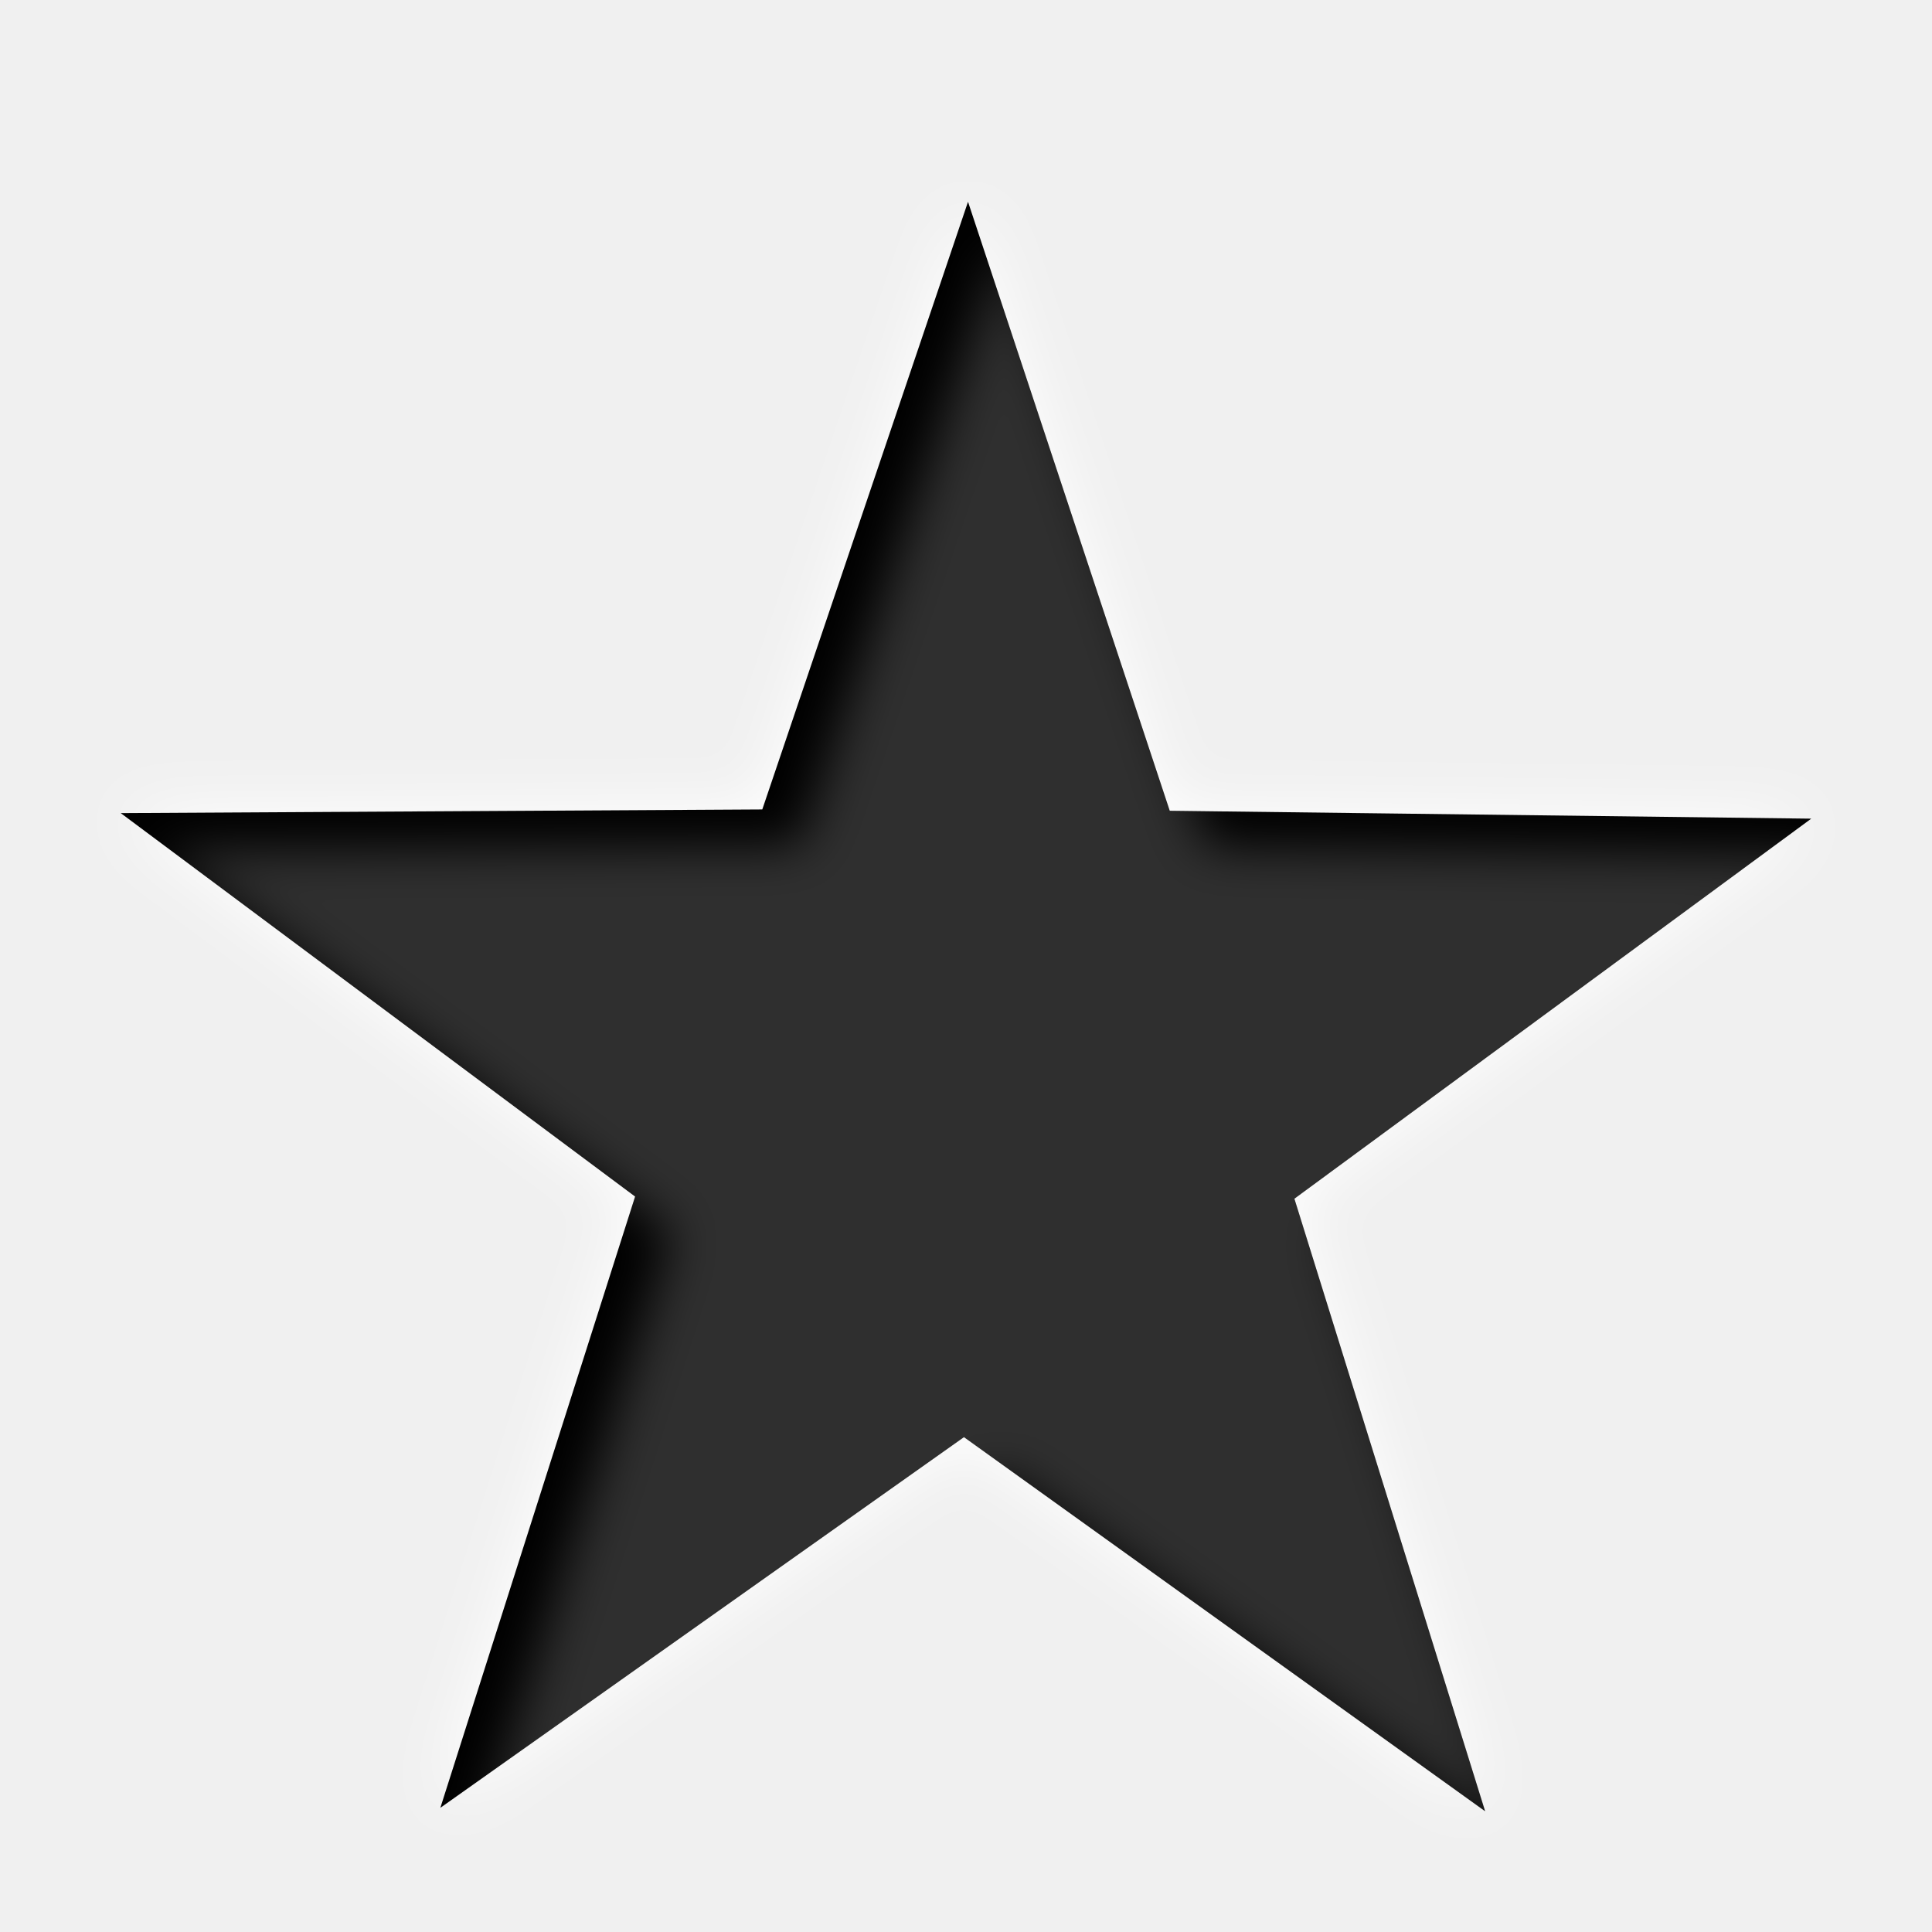
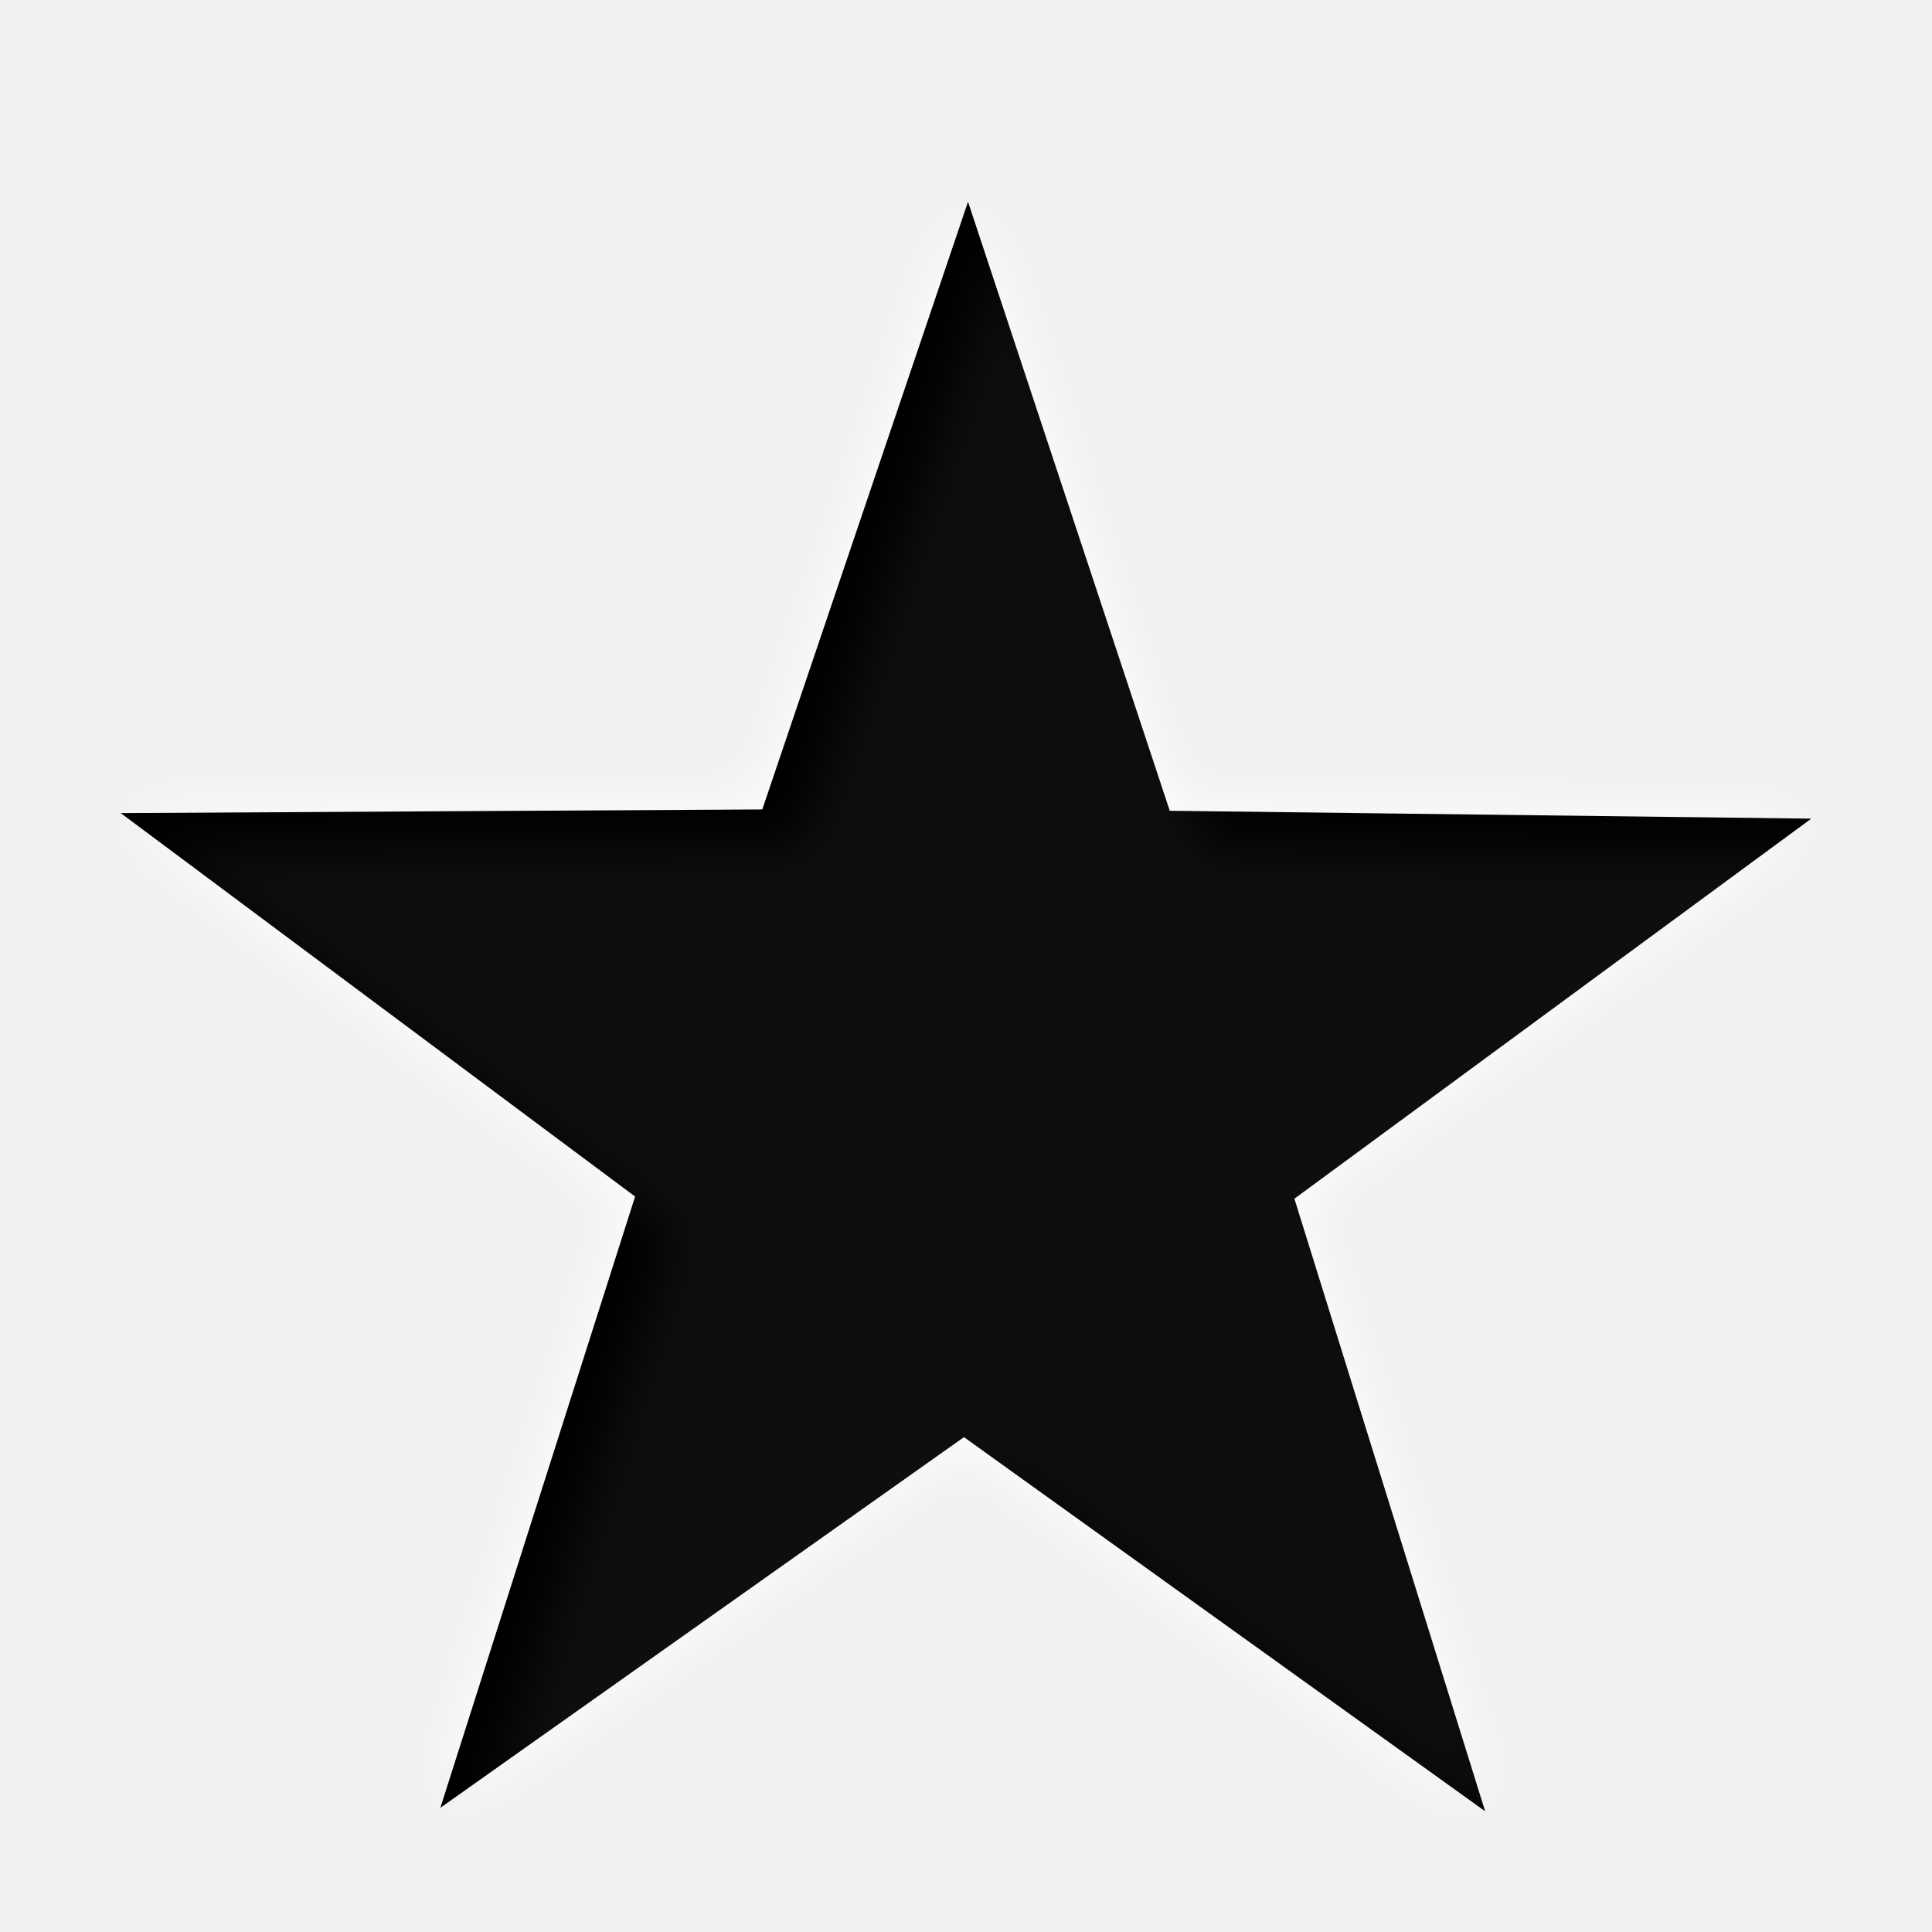
<svg xmlns="http://www.w3.org/2000/svg" xmlns:xlink="http://www.w3.org/1999/xlink" version="1.0" width="96" height="96" id="svg2408">
  <defs id="defs2410">
    <filter id="filter11405" x="-0.75" y="-0.16" width="1.99" height="1.46">
      <feGaussianBlur stdDeviation="5" id="feGaussianBlur11407" />
    </filter>
    <linearGradient id="linearGradient4389">
      <stop style="stop-color:#0078fe;stop-opacity:1;" offset="0" id="stop4391" />
      <stop style="stop-color:#323232;stop-opacity:1;" offset="1" id="stop4393" />
    </linearGradient>
    <linearGradient id="linearGradient4389-1">
      <stop style="stop-color:#ffffff;stop-opacity:1;" offset="0" id="stop4391-7" />
      <stop style="stop-color:#323232;stop-opacity:1;" offset="1" id="stop4393-0" />
    </linearGradient>
    <filter id="filter4926-8-3-4-5-4" color-interpolation-filters="sRGB" x="-0.16" y="-0.21" width="1.24" height="1.3">
      <feGaussianBlur id="feGaussianBlur4928-2-9-1-7-7" stdDeviation="4" result="result8" />
      <feOffset id="feOffset4930-8-9-7-3-9" dx="6" dy="6" result="result11" />
      <feComposite id="feComposite4932-3-6-4-3-4" in2="result11" result="result6" in="SourceGraphic" operator="in" />
      <feFlood id="feFlood4934-0-5-4-5-4" result="result10" in="result6" flood-opacity="1" flood-color="rgb(0,0,0)" />
      <feBlend id="feBlend4936-6-6-7-2-3" in2="result10" mode="normal" in="result6" result="result12" />
      <feComposite id="feComposite4938-0-3-9-4-9" in2="SourceGraphic" result="result2" operator="in" />
    </filter>
    <radialGradient xlink:href="#linearGradient4389" id="radialGradient5114" gradientUnits="userSpaceOnUse" gradientTransform="matrix(1.222222,4.4509668e-8,-4.450967e-8,1.222222,-1.555555,-1)" cx="7" cy="4.5" fx="7" fy="4.5" r="4.5" />
    <radialGradient xlink:href="#linearGradient4389" id="radialGradient3952" gradientUnits="userSpaceOnUse" gradientTransform="matrix(1.222222,4.4509668e-8,-4.450967e-8,1.222222,-1.555555,-1)" cx="7" cy="4.5" fx="7" fy="4.5" r="4.5" />
    <linearGradient id="linearGradient4389-4">
      <stop style="stop-color:#ffffff;stop-opacity:1;" offset="0" id="stop4391-2" />
      <stop style="stop-color:#323232;stop-opacity:1;" offset="1" id="stop4393-1" />
    </linearGradient>
    <linearGradient id="linearGradient4389-4-9">
      <stop style="stop-color:#fed100;stop-opacity:1;" offset="0" id="stop4391-2-2" />
      <stop style="stop-color:#323232;stop-opacity:1;" offset="1" id="stop4393-1-6" />
    </linearGradient>
    <linearGradient id="linearGradient4389-4-9-8">
      <stop style="stop-color:#fe0000;stop-opacity:1;" offset="0" id="stop4391-2-2-5" />
      <stop style="stop-color:#323232;stop-opacity:1;" offset="1" id="stop4393-1-6-9" />
    </linearGradient>
    <filter style="color-interpolation-filters:sRGB" id="filter4926-8-3" x="-0.23" y="-0.29" width="1.24" height="1.3">
      <feGaussianBlur id="feGaussianBlur4928-2-9" stdDeviation="4" result="result8" />
      <feOffset id="feOffset4930-8-9" dx="6" dy="6" result="result11" />
      <feComposite id="feComposite4932-3-6" in2="result11" result="result6" in="SourceGraphic" operator="in" />
      <feFlood id="feFlood4934-0-5" result="result10" in="result6" flood-opacity="1" flood-color="rgb(0,0,0)" />
      <feBlend id="feBlend4936-6-6" in2="result10" mode="normal" in="result6" result="result12" />
      <feComposite id="feComposite4938-0-3" in2="SourceGraphic" result="result2" operator="in" />
    </filter>
    <filter style="color-interpolation-filters:sRGB" id="filter4926-8-3-3" x="-0.23" y="-0.29" width="1.24" height="1.3">
      <feGaussianBlur id="feGaussianBlur4928-2-9-6" stdDeviation="4" result="result8" />
      <feOffset id="feOffset4930-8-9-7" dx="6" dy="6" result="result11" />
      <feComposite id="feComposite4932-3-6-5" in2="result11" result="result6" in="SourceGraphic" operator="in" />
      <feFlood id="feFlood4934-0-5-3" result="result10" in="result6" flood-opacity="1" flood-color="rgb(0,0,0)" />
      <feBlend id="feBlend4936-6-6-5" in2="result10" mode="normal" in="result6" result="result12" />
      <feComposite id="feComposite4938-0-3-6" in2="SourceGraphic" result="result2" operator="in" />
    </filter>
  </defs>
  <g id="layer12" style="display:none">
    <rect style="fill:#444444;fill-opacity:1;stroke:none" id="rect4390" width="96" height="96" x="0" y="0" />
  </g>
  <g id="layer4" style="display:inline">
    <path style="opacity:1;fill:#ffffff;fill-opacity:1;stroke:none;stroke-width:2;stroke-linecap:round;stroke-linejoin:miter;stroke-miterlimit:4;stroke-dasharray:none;stroke-dashoffset:0;stroke-opacity:1;filter:url(#filter11405)" id="path9781-2" d="M -6,204 -91.005,141.118 -178.169,200.971 -144.633,100.695 -228.492,36.292 -122.76,37.2 -87.423,-62.456 -55.614,38.381 50.084,41.193 -35.988,102.606 Z" transform="matrix(0.3014578,-0.00431365,0.00431365,0.3014578,74.72403,28.47674)" />
  </g>
  <g id="layer2" style="display:inline">
-     <path style="opacity:1;fill:#2f2f2f;fill-opacity:1;stroke:none;stroke-width:2;stroke-linecap:round;stroke-linejoin:miter;stroke-miterlimit:4;stroke-dasharray:none;stroke-dashoffset:0;stroke-opacity:1;filter:url(#filter4926-8-3)" id="path9781" d="M -6,204 -91.005,141.118 -178.169,200.971 -144.633,100.695 -228.492,36.292 -122.76,37.2 -87.423,-62.456 -55.614,38.381 50.084,41.193 -35.988,102.606 Z" transform="matrix(0.3014578,-0.00431365,0.00431365,0.3014578,74.72403,28.47674)" />
-   </g>
-   <g id="layer1" style="display:none">
-     <g id="g4359" style="filter:url(#filter4926-8-3-4-5-4)">
-       <path id="path4246" d="M 66,48 C 65.972,37.251 58.698,28.552 47.949,28.551 37.2,28.552 28.479,37.251 28.451,48" style="opacity:1;fill:#000000;fill-opacity:0;stroke:#111111;stroke-width:9.1;stroke-linecap:butt;stroke-linejoin:miter;stroke-miterlimit:4;stroke-dasharray:none;stroke-dashoffset:0;stroke-opacity:1" />
-       <path id="rect4253" d="m 14,48 c -4.432,0 -8,3.568 -8,8 l 0,8 c 0,4.432 3.568,8 8,8 l 1.525,0 A 9,9 0 0 1 15,69 a 9,9 0 0 1 9,-9 9,9 0 0 1 9,9 9,9 0 0 1 -0.527,3 L 48,72 63,72 a 9,9 0 0 1 9,-9 9,9 0 0 1 9,9 l 3,0 0,-0.262 C 87.456,70.854 90,67.74 90,64 l 0,-8 c 0,-4.432 -3.568,-8 -8,-8 l -68,0 z m 43,6 a 3,3 0 0 1 3,3 3,3 0 0 1 -3,3 3,3 0 0 1 -3,-3 3,3 0 0 1 3,-3 z" style="opacity:1;fill:#111111;fill-opacity:1;stroke:none;stroke-width:9.1;stroke-linecap:butt;stroke-linejoin:miter;stroke-miterlimit:4;stroke-dasharray:none;stroke-dashoffset:0;stroke-opacity:1" />
-       <path style="display:inline;opacity:1;fill:none;fill-opacity:1;stroke:#111111;stroke-width:6;stroke-linecap:butt;stroke-linejoin:miter;stroke-miterlimit:4;stroke-dasharray:none;stroke-dashoffset:0;stroke-opacity:1" d="M 33,72 A 9,9 0 0 1 24,81 9,9 0 0 1 15,72 9,9 0 0 1 24,63 a 9,9 0 0 1 9,9 z" id="path4255-03" />
-       <path style="display:inline;opacity:1;fill:none;fill-opacity:1;stroke:#111111;stroke-width:6;stroke-linecap:butt;stroke-linejoin:miter;stroke-miterlimit:4;stroke-dasharray:none;stroke-dashoffset:0;stroke-opacity:1" d="M 81,72 A 9,9 0 0 1 72,81 9,9 0 0 1 63,72 9,9 0 0 1 72,63 9,9 0 0 1 81,72 Z" id="path4255-03-9" />
-     </g>
+     <path style="opacity:1;fill:#0e0e0e;fill-opacity:1;stroke:none;stroke-width:2;stroke-linecap:round;stroke-linejoin:miter;stroke-miterlimit:4;stroke-dasharray:none;stroke-dashoffset:0;stroke-opacity:1;filter:url(#filter4926-8-3)" id="path9781" d="M -6,204 -91.005,141.118 -178.169,200.971 -144.633,100.695 -228.492,36.292 -122.76,37.2 -87.423,-62.456 -55.614,38.381 50.084,41.193 -35.988,102.606 Z" transform="matrix(0.3014578,-0.00431365,0.00431365,0.3014578,74.72403,28.47674)" />
  </g>
</svg>
